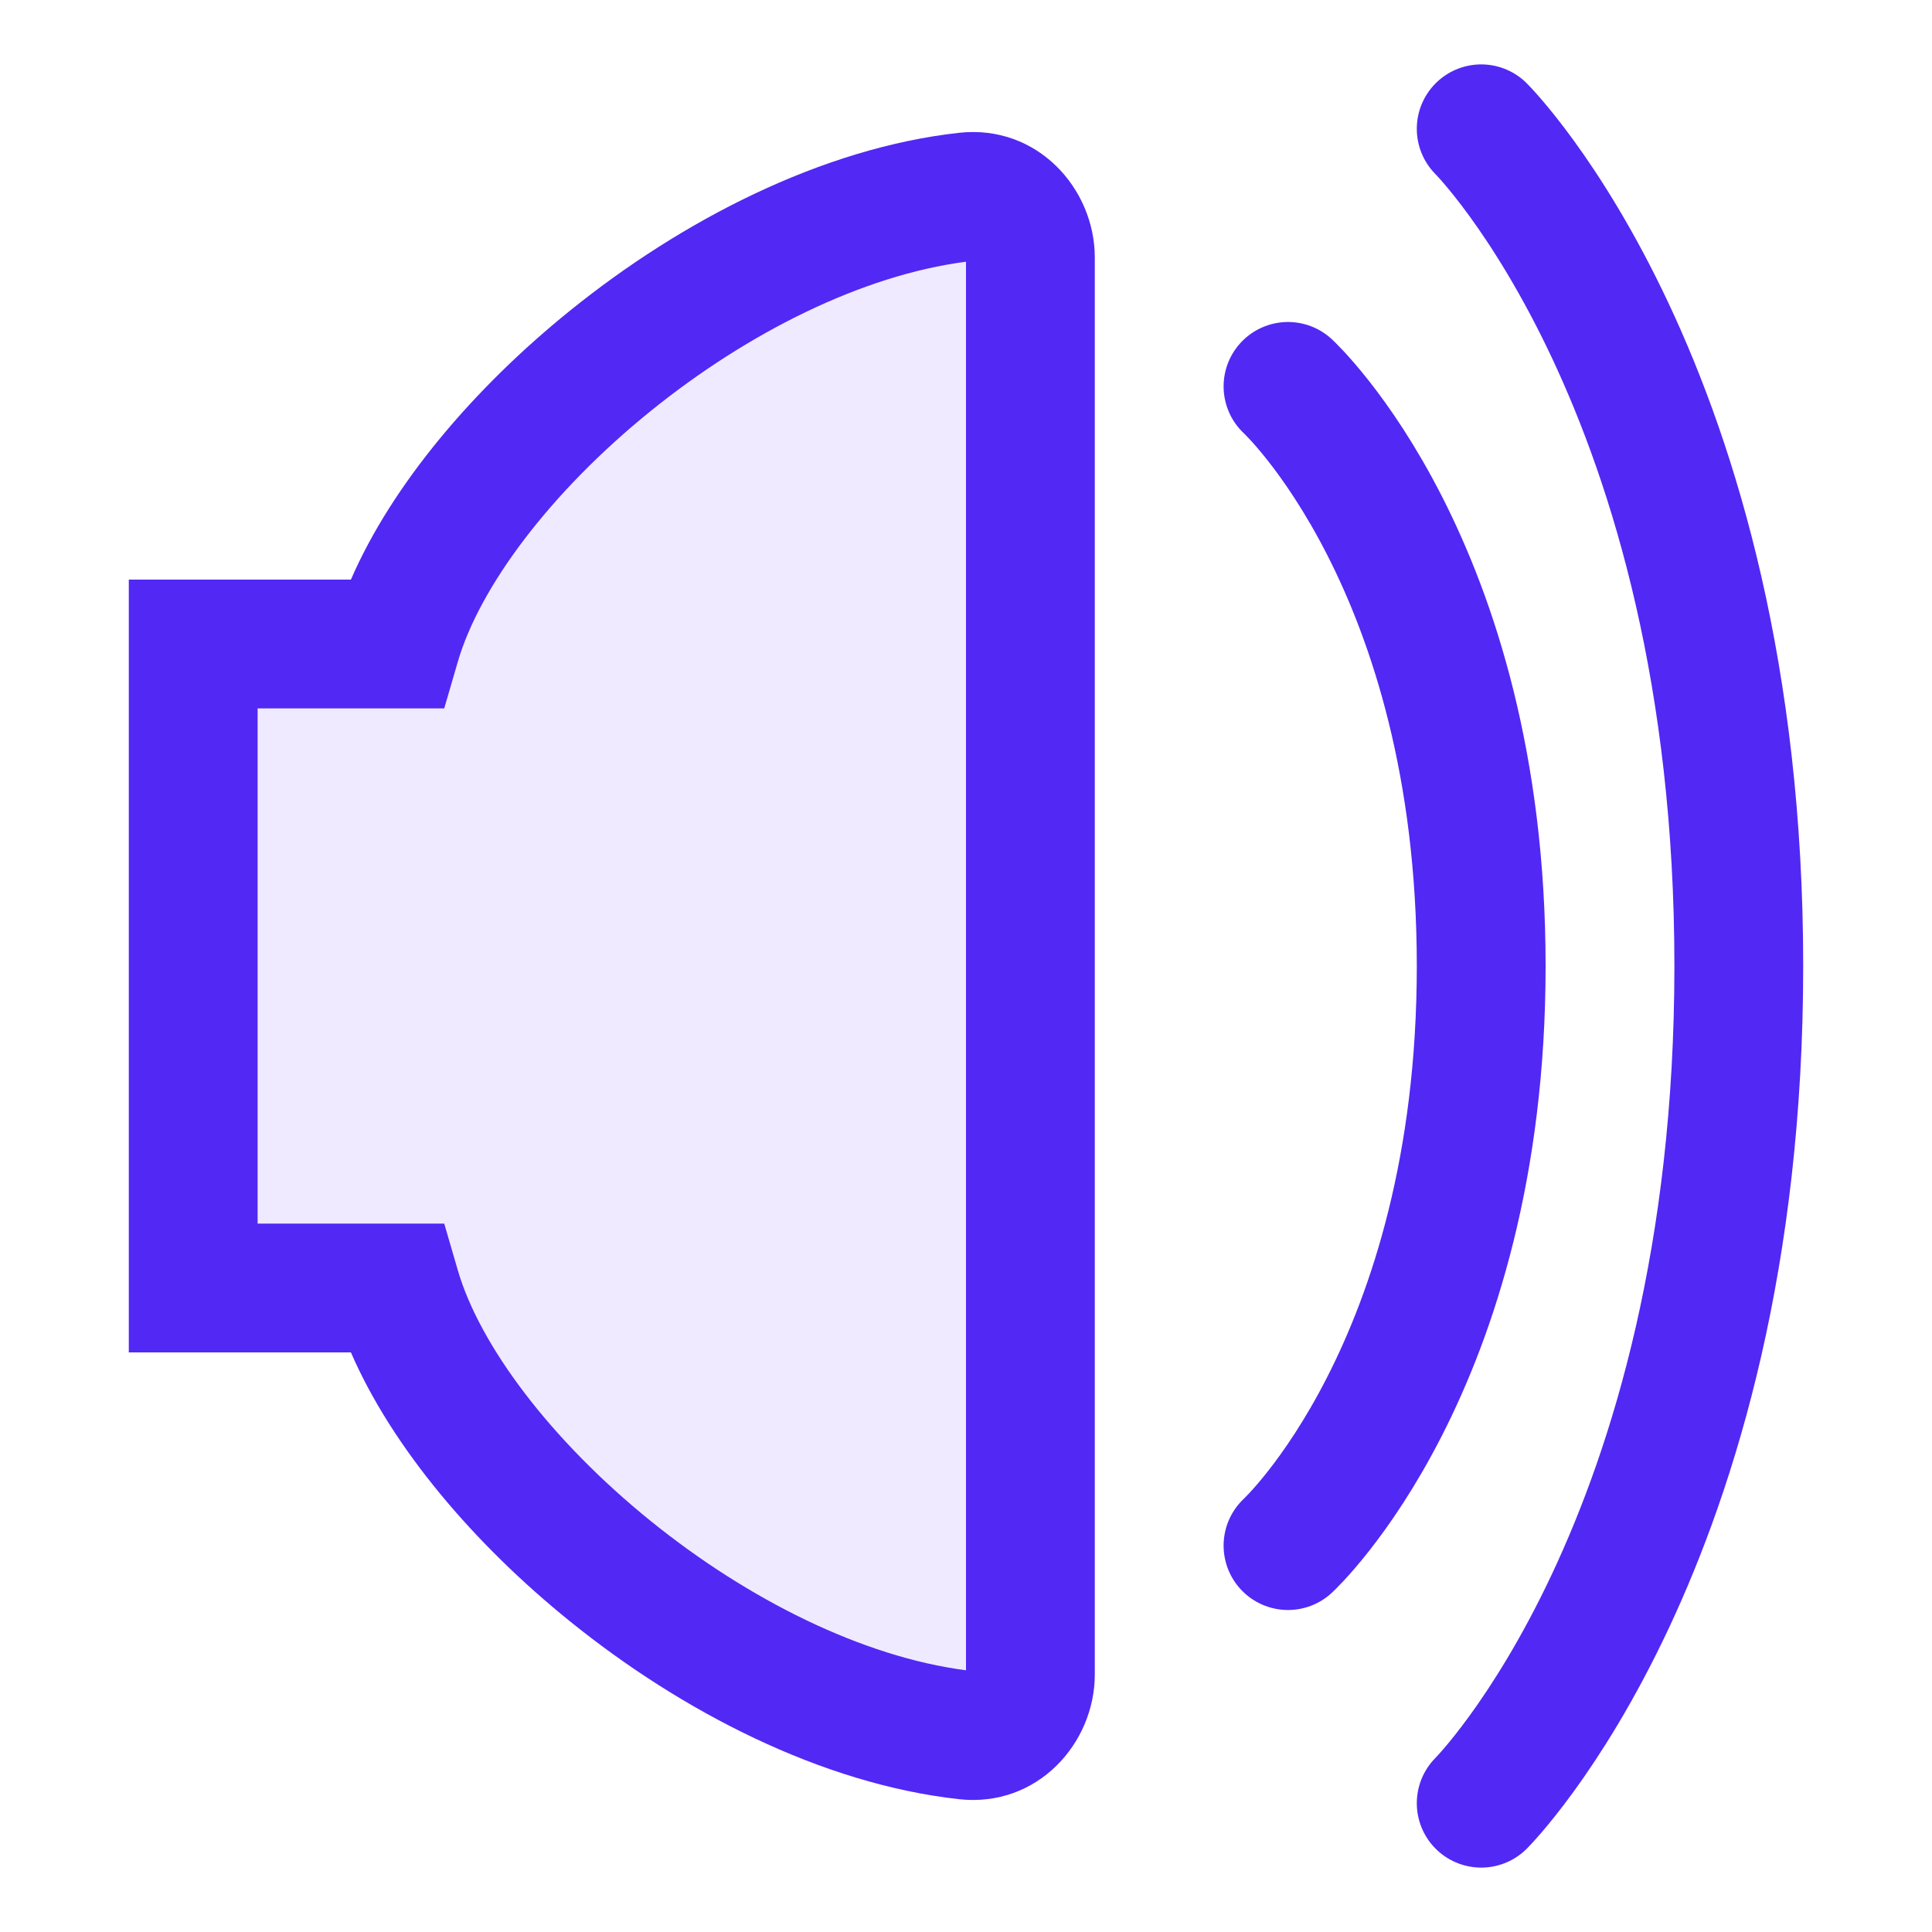
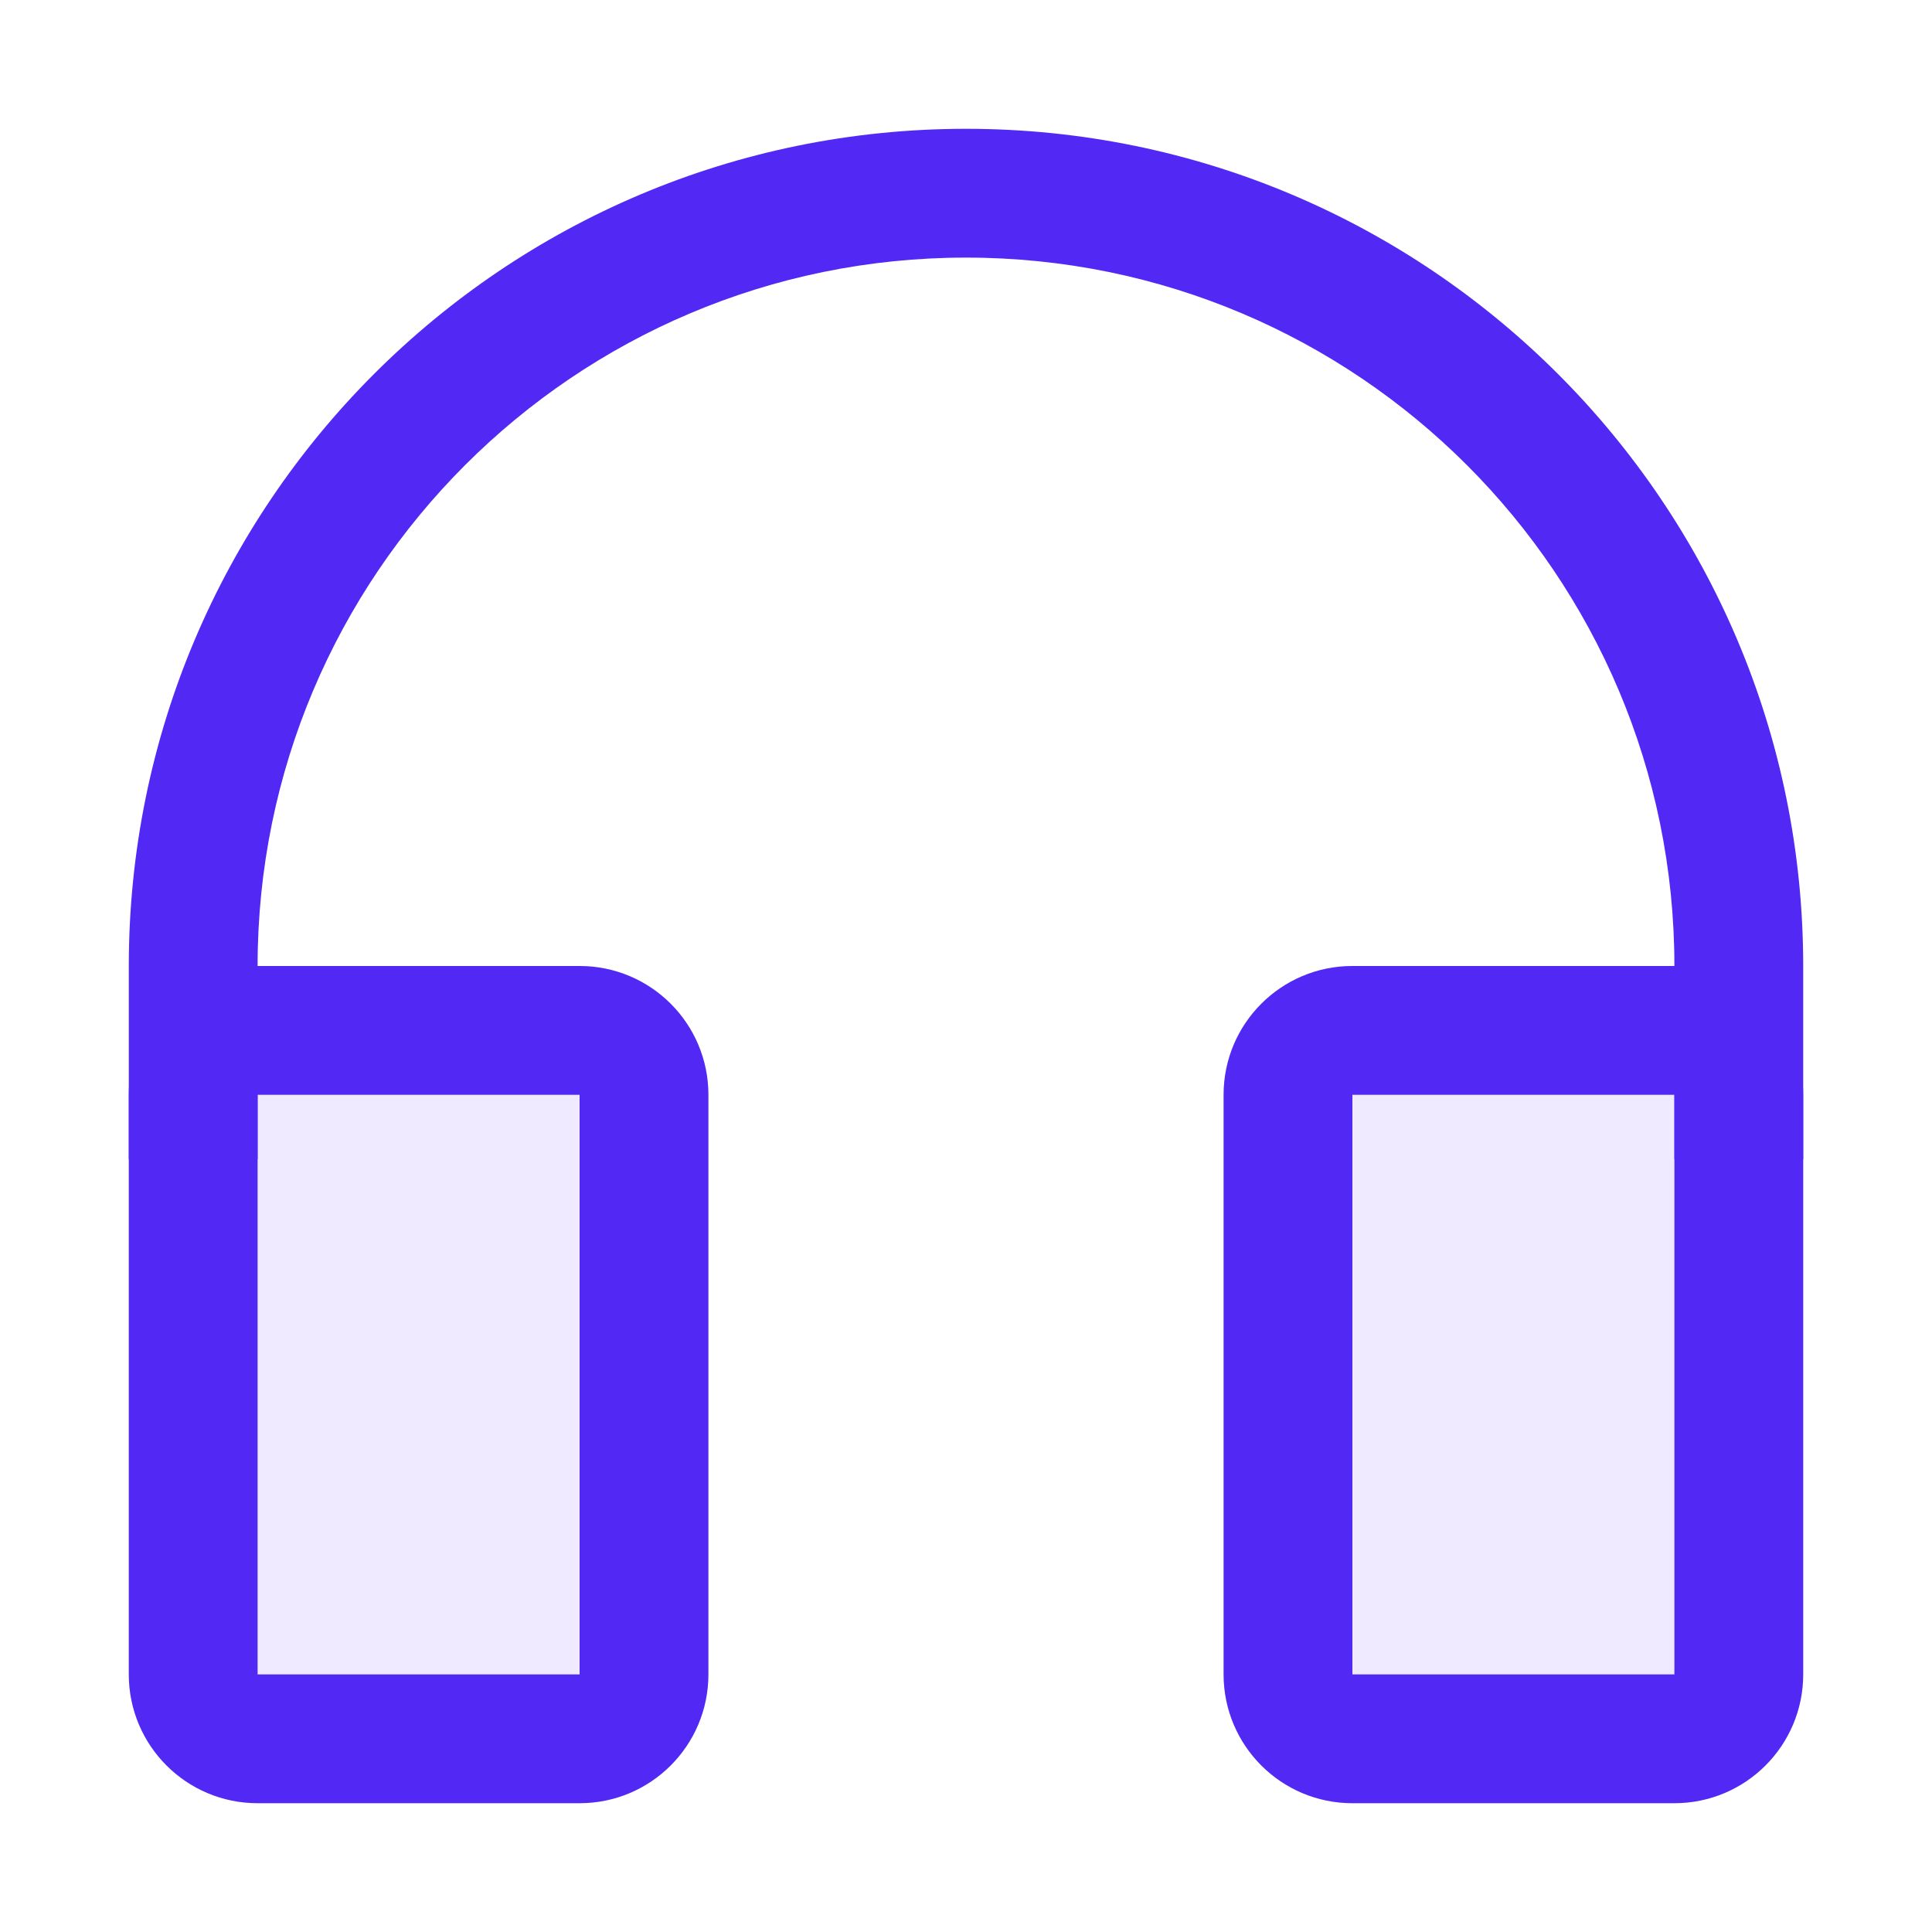
<svg xmlns="http://www.w3.org/2000/svg" width="30" height="30" viewBox="0 0 30 30" fill="none">
-   <path d="M6.147 20H3V10H6.147C6.984 7.121 11.233 3.472 15.003 3.056C15.552 2.996 16 3.448 16 4V26C16 26.552 15.552 27.004 15.003 26.944C11.233 26.528 6.984 22.879 6.147 20Z" fill="#EFEAFF" />
-   <path fill-rule="evenodd" clip-rule="evenodd" d="M15 4.064C13.394 4.272 11.613 5.162 10.104 6.382C8.547 7.64 7.446 9.114 7.108 10.279L6.898 11H4V19H6.898L7.108 19.721C7.446 20.886 8.547 22.36 10.104 23.618C11.613 24.838 13.394 25.728 15 25.936V4.064ZM14.893 2.062C16.107 1.929 17 2.928 17 4V26C17 27.072 16.107 28.071 14.893 27.938C12.758 27.702 10.578 26.573 8.847 25.173C7.367 23.978 6.093 22.485 5.449 21H2V9H5.449C6.093 7.515 7.367 6.022 8.847 4.827C10.578 3.427 12.758 2.298 14.893 2.062Z" fill="#5228F4" />
-   <path d="M23 2C23 2 27 6 27 15C27 24 23 28 23 28" stroke="#5228F4" stroke-width="2" stroke-linecap="round" />
-   <path d="M20 6C20 6 23 8.769 23 15C23 21.231 20 24 20 24" stroke="#5228F4" stroke-width="2" stroke-linecap="round" />
+   <path fill-rule="evenodd" clip-rule="evenodd" d="M4 15C2.895 15 2 15.895 2 17V26C2 27.105 2.895 28 4 28H9C10.105 28 11 27.105 11 26V17C11 15.895 10.105 15 9 15H4ZM21 15C19.895 15 19 15.895 19 17V26C19 27.105 19.895 28 21 28H26C27.105 28 28 27.105 28 26V17C28 15.895 27.105 15 26 15H21Z" fill="#EFEAFF" />
+   <path fill-rule="evenodd" clip-rule="evenodd" d="M4 17H9V26H4L4 17ZM2 17C2 15.895 2.895 15 4 15H9C10.105 15 11 15.895 11 17V26C11 27.105 10.105 28 9 28H4C2.895 28 2 27.105 2 26V17ZM21 17H26V26H21V17ZM19 17C19 15.895 19.895 15 21 15H26C27.105 15 28 15.895 28 17V26C28 27.105 27.105 28 26 28H21C19.895 28 19 27.105 19 26V17Z" fill="#5228F4" />
+   <path fill-rule="evenodd" clip-rule="evenodd" d="M15 4C8.925 4 4 8.925 4 15V18H2V15C2 7.82 7.82 2 15 2C22.18 2 28 7.82 28 15V18H26V15C26 8.925 21.075 4 15 4Z" fill="#5228F4" />
</svg>
